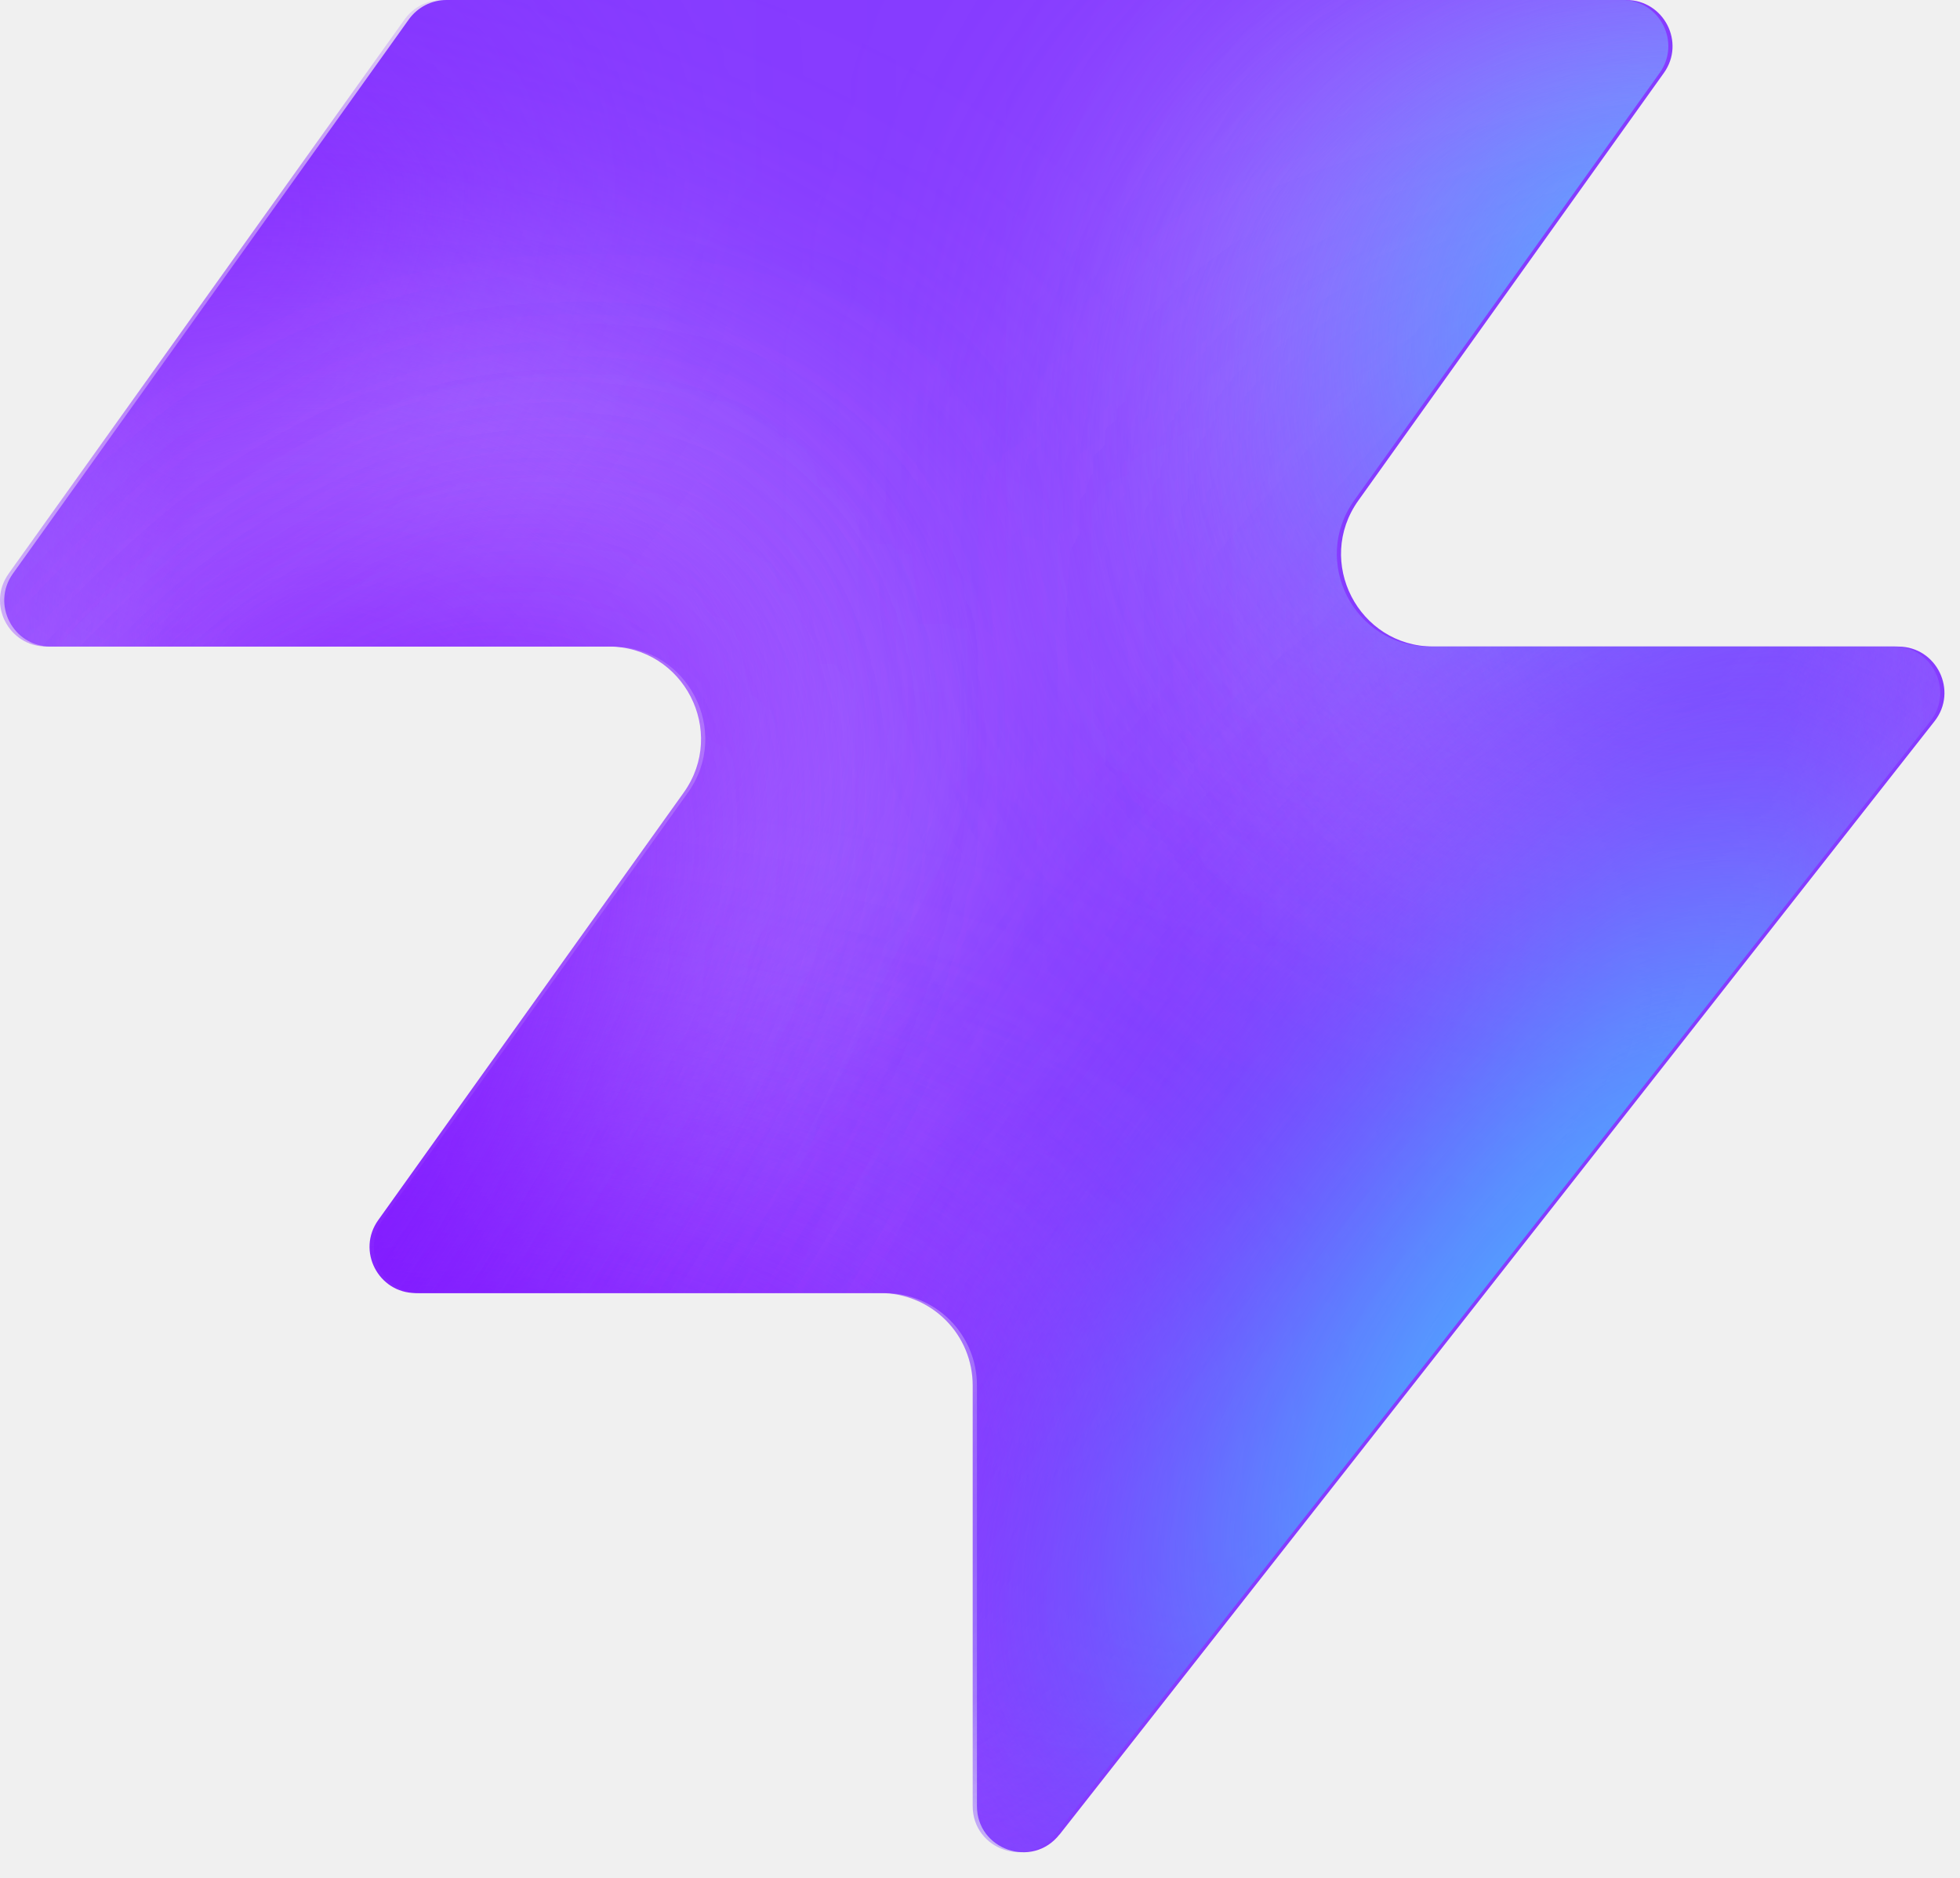
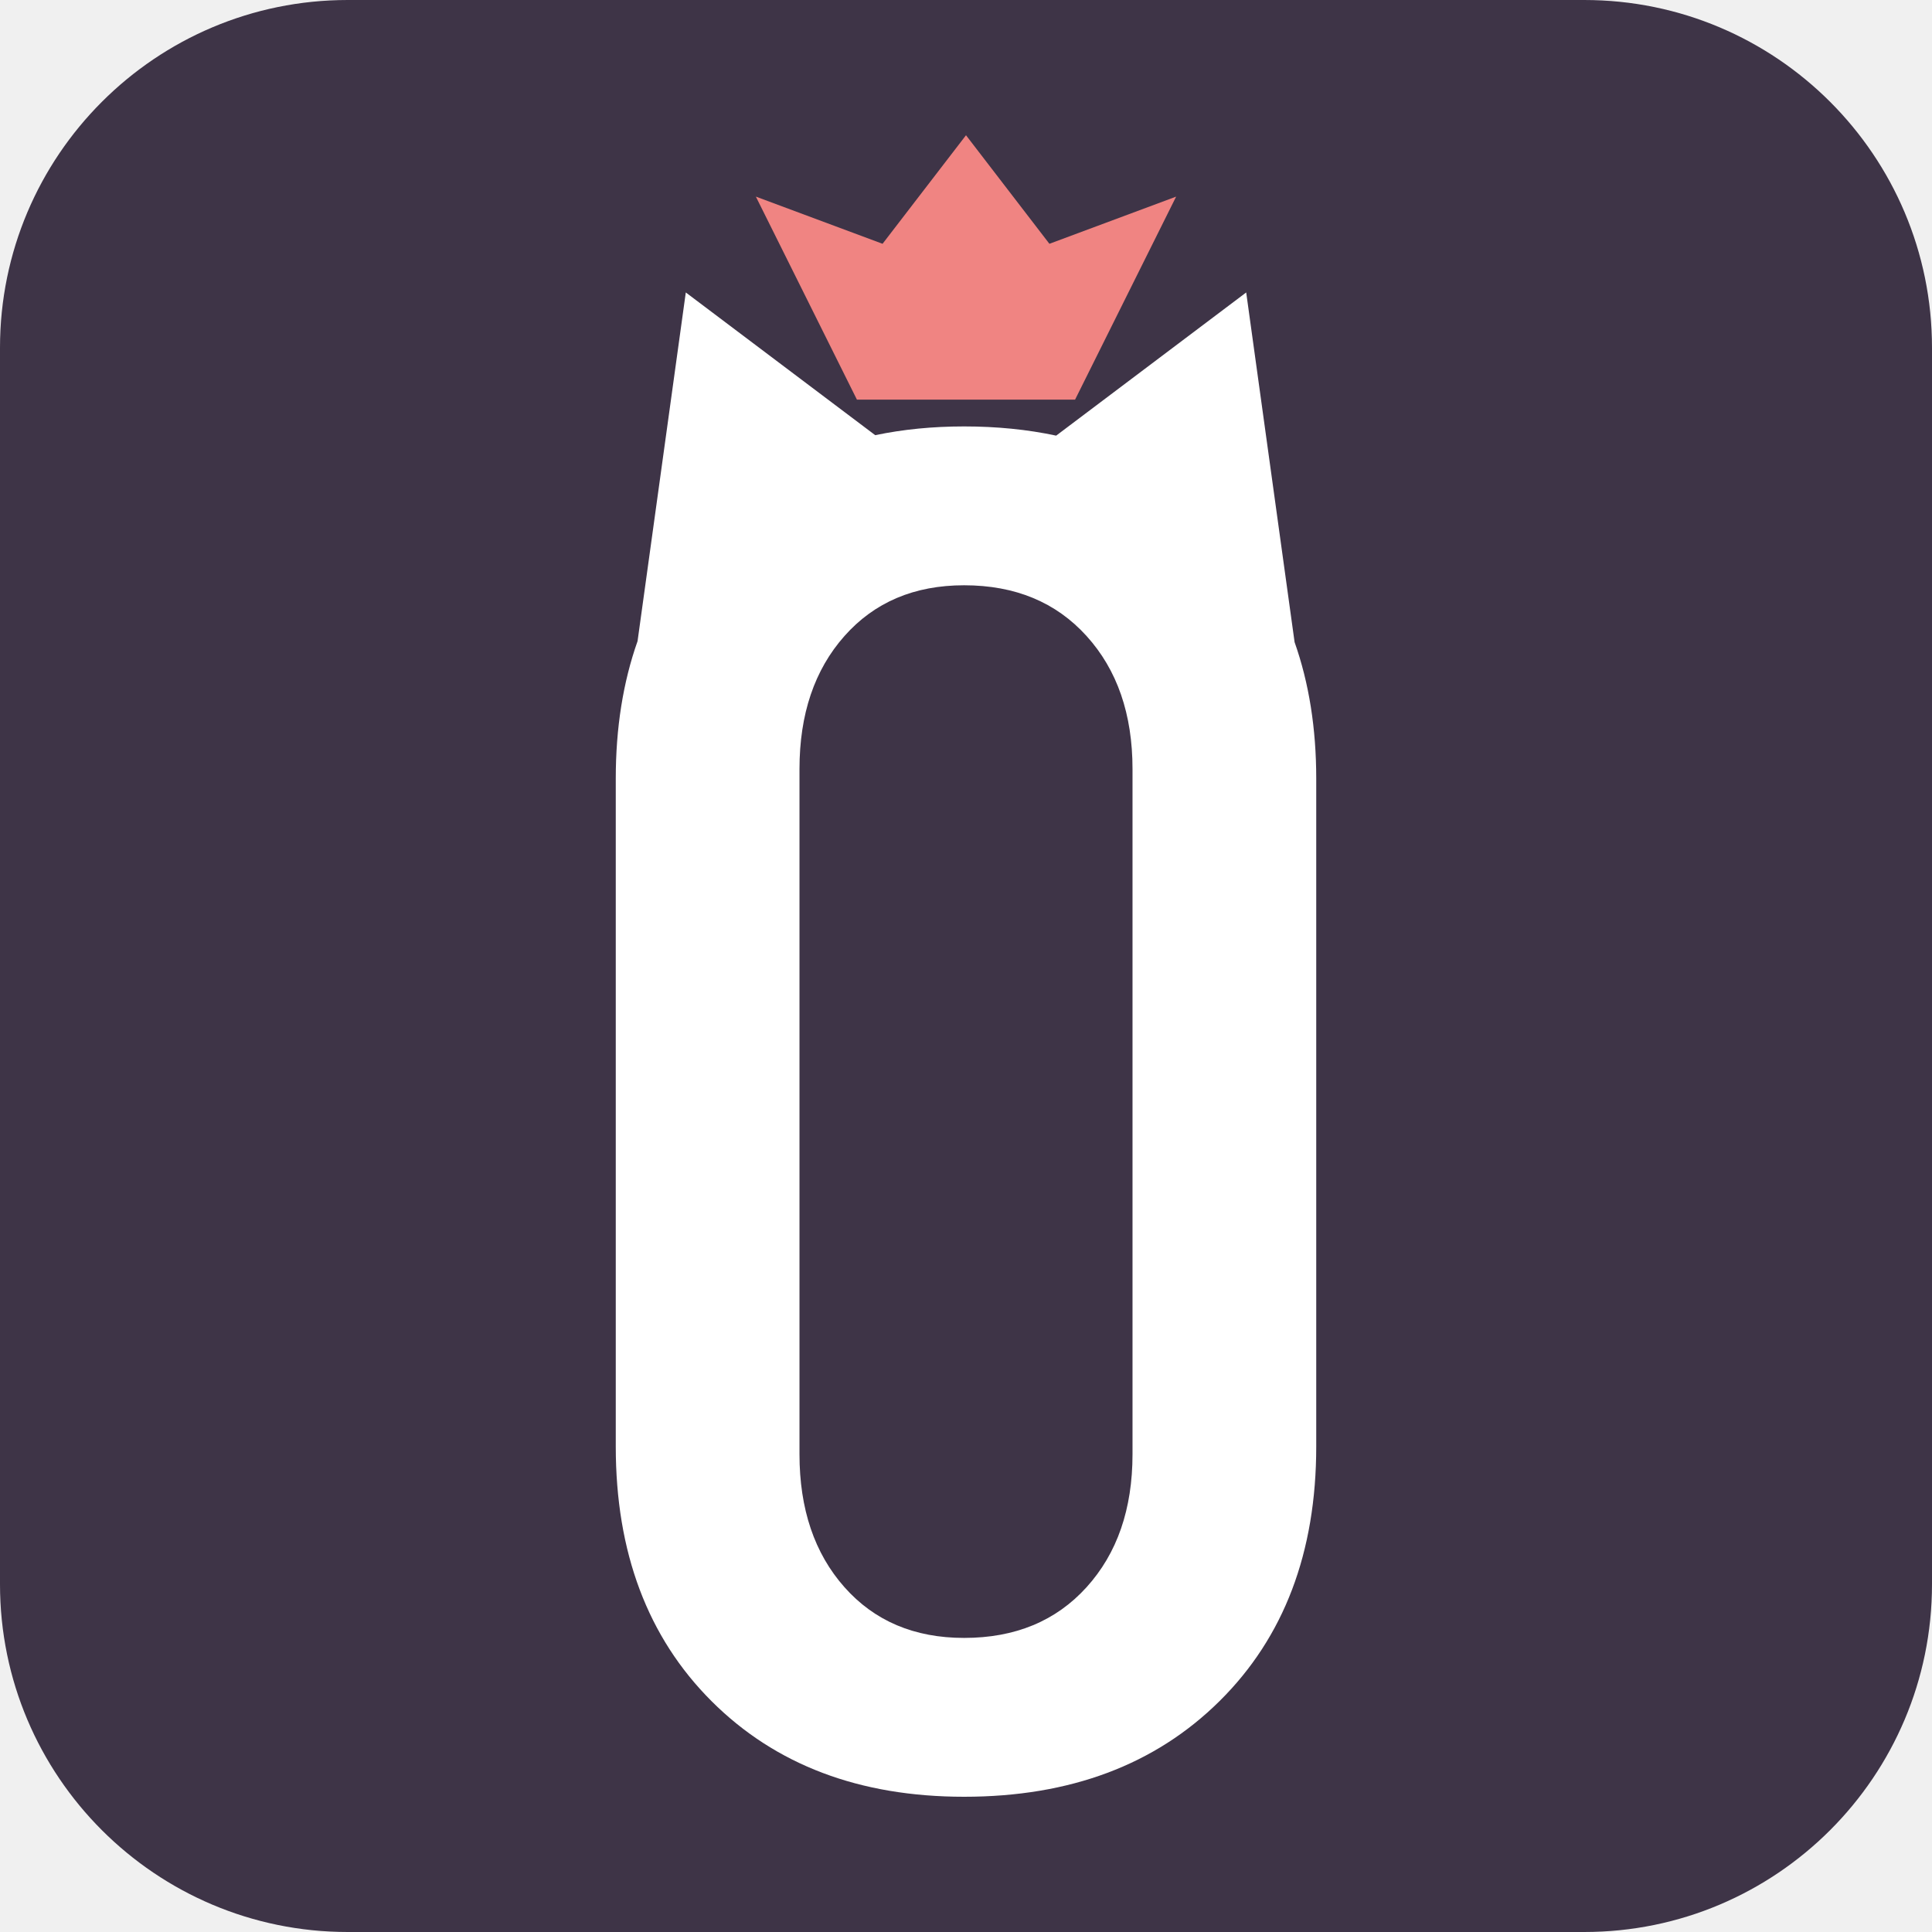
- <svg xmlns="http://www.w3.org/2000/svg" width="48" height="46" fill="none" viewBox="0 0 48 46">
-   <path fill="#863bff" d="M25.946 44.938c-.664.845-2.021.375-2.021-.698V33.937a2.26 2.26 0 0 0-2.262-2.262H10.287c-.92 0-1.456-1.04-.92-1.788l7.48-10.471c1.07-1.497 0-3.578-1.842-3.578H1.237c-.92 0-1.456-1.04-.92-1.788L10.013.474c.214-.297.556-.474.92-.474h28.894c.92 0 1.456 1.04.92 1.788l-7.48 10.471c-1.07 1.498 0 3.579 1.842 3.579h11.377c.943 0 1.473 1.088.89 1.83L25.947 44.94z" style="fill:#863bff;fill:color(display-p3 .525 .23 1);fill-opacity:1" />
-   <mask id="a" width="48" height="46" x="0" y="0" maskUnits="userSpaceOnUse" style="mask-type:alpha">
-     <path fill="#000" d="M25.842 44.938c-.664.844-2.021.375-2.021-.698V33.937a2.26 2.26 0 0 0-2.262-2.262H10.183c-.92 0-1.456-1.04-.92-1.788l7.48-10.471c1.07-1.498 0-3.579-1.842-3.579H1.133c-.92 0-1.456-1.04-.92-1.787L9.91.473c.214-.297.556-.474.92-.474h28.894c.92 0 1.456 1.04.92 1.788l-7.48 10.471c-1.07 1.498 0 3.578 1.842 3.578h11.377c.943 0 1.473 1.088.89 1.832L25.843 44.94z" style="fill:#000;fill-opacity:1" />
-   </mask>
-   <g mask="url(#a)">
-     <g filter="url(#b)">
-       <ellipse cx="5.508" cy="14.704" fill="#ede6ff" rx="5.508" ry="14.704" style="fill:#ede6ff;fill:color(display-p3 .927 .903 1);fill-opacity:1" transform="matrix(.00324 1 1 -.00324 -4.47 31.516)" />
-     </g>
-     <g filter="url(#c)">
-       <ellipse cx="10.399" cy="29.851" fill="#ede6ff" rx="10.399" ry="29.851" style="fill:#ede6ff;fill:color(display-p3 .927 .903 1);fill-opacity:1" transform="matrix(.00324 1 1 -.00324 -39.328 7.883)" />
-     </g>
-     <g filter="url(#d)">
-       <ellipse cx="5.508" cy="30.487" fill="#7e14ff" rx="5.508" ry="30.487" style="fill:#7e14ff;fill:color(display-p3 .492 .077 1);fill-opacity:1" transform="rotate(89.814 -25.913 -14.639)scale(1 -1)" />
-     </g>
-     <g filter="url(#e)">
-       <ellipse cx="5.508" cy="30.599" fill="#7e14ff" rx="5.508" ry="30.599" style="fill:#7e14ff;fill:color(display-p3 .492 .077 1);fill-opacity:1" transform="rotate(89.814 -32.644 -3.334)scale(1 -1)" />
-     </g>
-     <g filter="url(#f)">
-       <ellipse cx="5.508" cy="30.599" fill="#7e14ff" rx="5.508" ry="30.599" style="fill:#7e14ff;fill:color(display-p3 .492 .077 1);fill-opacity:1" transform="matrix(.00324 1 1 -.00324 -34.34 30.47)" />
-     </g>
-     <g filter="url(#g)">
-       <ellipse cx="14.072" cy="22.078" fill="#ede6ff" rx="14.072" ry="22.078" style="fill:#ede6ff;fill:color(display-p3 .927 .903 1);fill-opacity:1" transform="rotate(93.35 24.506 48.493)scale(-1 1)" />
-     </g>
-     <g filter="url(#h)">
-       <ellipse cx="3.47" cy="21.501" fill="#7e14ff" rx="3.47" ry="21.501" style="fill:#7e14ff;fill:color(display-p3 .492 .077 1);fill-opacity:1" transform="rotate(89.009 28.708 47.59)scale(-1 1)" />
-     </g>
-     <g filter="url(#i)">
-       <ellipse cx="3.47" cy="21.501" fill="#7e14ff" rx="3.47" ry="21.501" style="fill:#7e14ff;fill:color(display-p3 .492 .077 1);fill-opacity:1" transform="rotate(89.009 28.708 47.59)scale(-1 1)" />
-     </g>
-     <g filter="url(#j)">
-       <ellipse cx=".387" cy="8.972" fill="#7e14ff" rx="4.407" ry="29.108" style="fill:#7e14ff;fill:color(display-p3 .492 .077 1);fill-opacity:1" transform="rotate(39.51 .387 8.972)" />
-     </g>
-     <g filter="url(#k)">
-       <ellipse cx="47.523" cy="-6.092" fill="#7e14ff" rx="4.407" ry="29.108" style="fill:#7e14ff;fill:color(display-p3 .492 .077 1);fill-opacity:1" transform="rotate(37.892 47.523 -6.092)" />
-     </g>
-     <g filter="url(#l)">
-       <ellipse cx="41.412" cy="6.333" fill="#47bfff" rx="5.971" ry="9.665" style="fill:#47bfff;fill:color(display-p3 .28 .748 1);fill-opacity:1" transform="rotate(37.892 41.412 6.333)" />
-     </g>
-     <g filter="url(#m)">
-       <ellipse cx="-1.879" cy="38.332" fill="#7e14ff" rx="4.407" ry="29.108" style="fill:#7e14ff;fill:color(display-p3 .492 .077 1);fill-opacity:1" transform="rotate(37.892 -1.88 38.332)" />
-     </g>
-     <g filter="url(#n)">
-       <ellipse cx="-1.879" cy="38.332" fill="#7e14ff" rx="4.407" ry="29.108" style="fill:#7e14ff;fill:color(display-p3 .492 .077 1);fill-opacity:1" transform="rotate(37.892 -1.88 38.332)" />
-     </g>
-     <g filter="url(#o)">
-       <ellipse cx="35.651" cy="29.907" fill="#7e14ff" rx="4.407" ry="29.108" style="fill:#7e14ff;fill:color(display-p3 .492 .077 1);fill-opacity:1" transform="rotate(37.892 35.651 29.907)" />
-     </g>
-     <g filter="url(#p)">
-       <ellipse cx="38.418" cy="32.4" fill="#47bfff" rx="5.971" ry="15.297" style="fill:#47bfff;fill:color(display-p3 .28 .748 1);fill-opacity:1" transform="rotate(37.892 38.418 32.4)" />
-     </g>
-   </g>
-   <defs>
-     <filter id="b" width="60.045" height="41.654" x="-19.77" y="16.149" color-interpolation-filters="sRGB" filterUnits="userSpaceOnUse">
-       <feFlood flood-opacity="0" result="BackgroundImageFix" />
-       <feBlend in="SourceGraphic" in2="BackgroundImageFix" result="shape" />
-       <feGaussianBlur result="effect1_foregroundBlur_2002_17158" stdDeviation="7.659" />
-     </filter>
-     <filter id="c" width="90.34" height="51.437" x="-54.613" y="-7.533" color-interpolation-filters="sRGB" filterUnits="userSpaceOnUse">
-       <feFlood flood-opacity="0" result="BackgroundImageFix" />
-       <feBlend in="SourceGraphic" in2="BackgroundImageFix" result="shape" />
-       <feGaussianBlur result="effect1_foregroundBlur_2002_17158" stdDeviation="7.659" />
-     </filter>
-     <filter id="d" width="79.355" height="29.4" x="-49.64" y="2.03" color-interpolation-filters="sRGB" filterUnits="userSpaceOnUse">
-       <feFlood flood-opacity="0" result="BackgroundImageFix" />
-       <feBlend in="SourceGraphic" in2="BackgroundImageFix" result="shape" />
-       <feGaussianBlur result="effect1_foregroundBlur_2002_17158" stdDeviation="4.596" />
-     </filter>
-     <filter id="e" width="79.579" height="29.4" x="-45.045" y="20.029" color-interpolation-filters="sRGB" filterUnits="userSpaceOnUse">
-       <feFlood flood-opacity="0" result="BackgroundImageFix" />
-       <feBlend in="SourceGraphic" in2="BackgroundImageFix" result="shape" />
-       <feGaussianBlur result="effect1_foregroundBlur_2002_17158" stdDeviation="4.596" />
-     </filter>
-     <filter id="f" width="79.579" height="29.4" x="-43.513" y="21.178" color-interpolation-filters="sRGB" filterUnits="userSpaceOnUse">
-       <feFlood flood-opacity="0" result="BackgroundImageFix" />
-       <feBlend in="SourceGraphic" in2="BackgroundImageFix" result="shape" />
-       <feGaussianBlur result="effect1_foregroundBlur_2002_17158" stdDeviation="4.596" />
-     </filter>
-     <filter id="g" width="74.749" height="58.852" x="15.756" y="-17.901" color-interpolation-filters="sRGB" filterUnits="userSpaceOnUse">
-       <feFlood flood-opacity="0" result="BackgroundImageFix" />
-       <feBlend in="SourceGraphic" in2="BackgroundImageFix" result="shape" />
-       <feGaussianBlur result="effect1_foregroundBlur_2002_17158" stdDeviation="7.659" />
-     </filter>
-     <filter id="h" width="61.377" height="25.362" x="23.548" y="2.284" color-interpolation-filters="sRGB" filterUnits="userSpaceOnUse">
-       <feFlood flood-opacity="0" result="BackgroundImageFix" />
-       <feBlend in="SourceGraphic" in2="BackgroundImageFix" result="shape" />
-       <feGaussianBlur result="effect1_foregroundBlur_2002_17158" stdDeviation="4.596" />
-     </filter>
-     <filter id="i" width="61.377" height="25.362" x="23.548" y="2.284" color-interpolation-filters="sRGB" filterUnits="userSpaceOnUse">
-       <feFlood flood-opacity="0" result="BackgroundImageFix" />
-       <feBlend in="SourceGraphic" in2="BackgroundImageFix" result="shape" />
-       <feGaussianBlur result="effect1_foregroundBlur_2002_17158" stdDeviation="4.596" />
-     </filter>
-     <filter id="j" width="56.045" height="63.649" x="-27.636" y="-22.853" color-interpolation-filters="sRGB" filterUnits="userSpaceOnUse">
-       <feFlood flood-opacity="0" result="BackgroundImageFix" />
-       <feBlend in="SourceGraphic" in2="BackgroundImageFix" result="shape" />
-       <feGaussianBlur result="effect1_foregroundBlur_2002_17158" stdDeviation="4.596" />
-     </filter>
-     <filter id="k" width="54.814" height="64.646" x="20.116" y="-38.415" color-interpolation-filters="sRGB" filterUnits="userSpaceOnUse">
-       <feFlood flood-opacity="0" result="BackgroundImageFix" />
-       <feBlend in="SourceGraphic" in2="BackgroundImageFix" result="shape" />
-       <feGaussianBlur result="effect1_foregroundBlur_2002_17158" stdDeviation="4.596" />
-     </filter>
-     <filter id="l" width="33.541" height="35.313" x="24.641" y="-11.323" color-interpolation-filters="sRGB" filterUnits="userSpaceOnUse">
-       <feFlood flood-opacity="0" result="BackgroundImageFix" />
-       <feBlend in="SourceGraphic" in2="BackgroundImageFix" result="shape" />
-       <feGaussianBlur result="effect1_foregroundBlur_2002_17158" stdDeviation="4.596" />
-     </filter>
-     <filter id="m" width="54.814" height="64.646" x="-29.286" y="6.009" color-interpolation-filters="sRGB" filterUnits="userSpaceOnUse">
-       <feFlood flood-opacity="0" result="BackgroundImageFix" />
-       <feBlend in="SourceGraphic" in2="BackgroundImageFix" result="shape" />
-       <feGaussianBlur result="effect1_foregroundBlur_2002_17158" stdDeviation="4.596" />
-     </filter>
-     <filter id="n" width="54.814" height="64.646" x="-29.286" y="6.009" color-interpolation-filters="sRGB" filterUnits="userSpaceOnUse">
-       <feFlood flood-opacity="0" result="BackgroundImageFix" />
-       <feBlend in="SourceGraphic" in2="BackgroundImageFix" result="shape" />
-       <feGaussianBlur result="effect1_foregroundBlur_2002_17158" stdDeviation="4.596" />
-     </filter>
-     <filter id="o" width="54.814" height="64.646" x="8.244" y="-2.416" color-interpolation-filters="sRGB" filterUnits="userSpaceOnUse">
-       <feFlood flood-opacity="0" result="BackgroundImageFix" />
-       <feBlend in="SourceGraphic" in2="BackgroundImageFix" result="shape" />
-       <feGaussianBlur result="effect1_foregroundBlur_2002_17158" stdDeviation="4.596" />
-     </filter>
-     <filter id="p" width="39.409" height="43.623" x="18.713" y="10.588" color-interpolation-filters="sRGB" filterUnits="userSpaceOnUse">
-       <feFlood flood-opacity="0" result="BackgroundImageFix" />
-       <feBlend in="SourceGraphic" in2="BackgroundImageFix" result="shape" />
-       <feGaussianBlur result="effect1_foregroundBlur_2002_17158" stdDeviation="4.596" />
-     </filter>
-   </defs>
+ <svg xmlns="http://www.w3.org/2000/svg" viewBox="0 0 64 64" width="64" height="64" role="img" aria-label="Oriel">
+   <rect width="64" height="64" rx="11.52" fill="#3E3447" />
+   <path d="M28.993 14.416Q30.373 14.126 31.937 14.126Q33.56 14.126 34.987 14.431L41.282 9.688L42.885 21.272Q43.602 23.301 43.602 25.792V47.918Q43.602 53.18 40.4 56.35Q37.199 59.52 31.937 59.52Q26.738 59.52 23.568 56.35Q20.398 53.18 20.398 47.918V25.792Q20.398 23.281 21.12 21.239L22.718 9.688L28.993 14.416ZM37.516 25.475Q37.516 22.749 35.994 21.069Q34.473 19.388 31.937 19.388Q29.464 19.388 27.974 21.069Q26.484 22.749 26.484 25.475V48.172Q26.484 50.898 27.974 52.578Q29.464 54.258 31.937 54.258Q34.473 54.258 35.994 52.578Q37.516 50.898 37.516 48.172V25.475Z" fill="#FFFFFF" />
+   <path d="M28.387 13.239H35.613L38.961 6.513L34.763 8.076L32 4.48L29.236 8.076L25.039 6.513Z" fill="#F08482" />
</svg>
